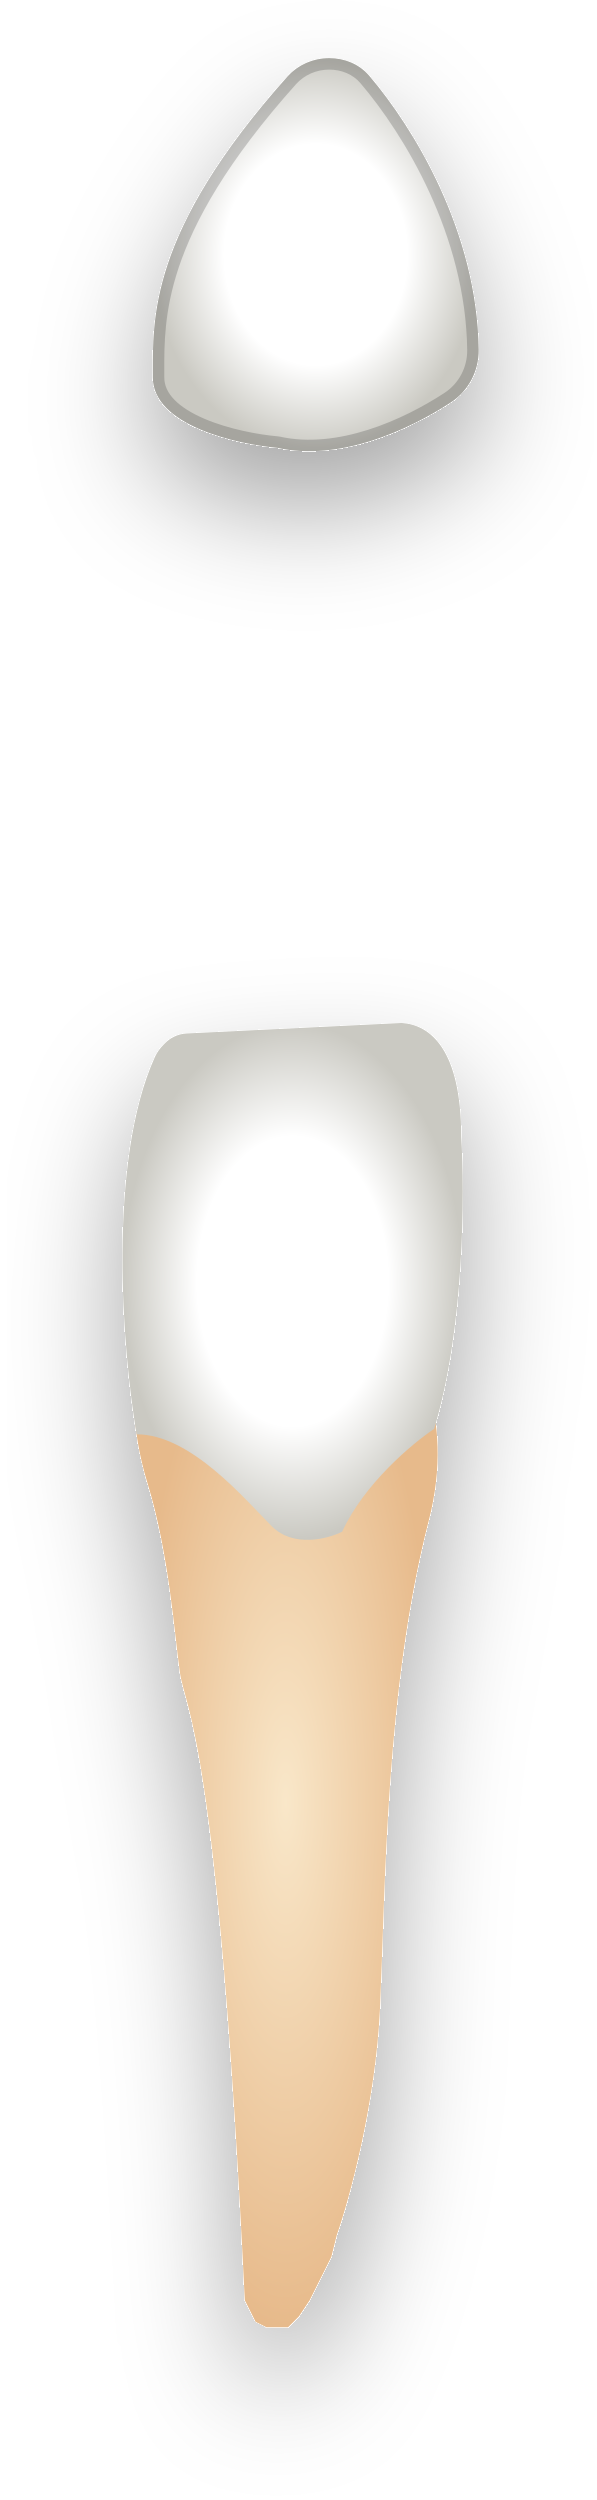
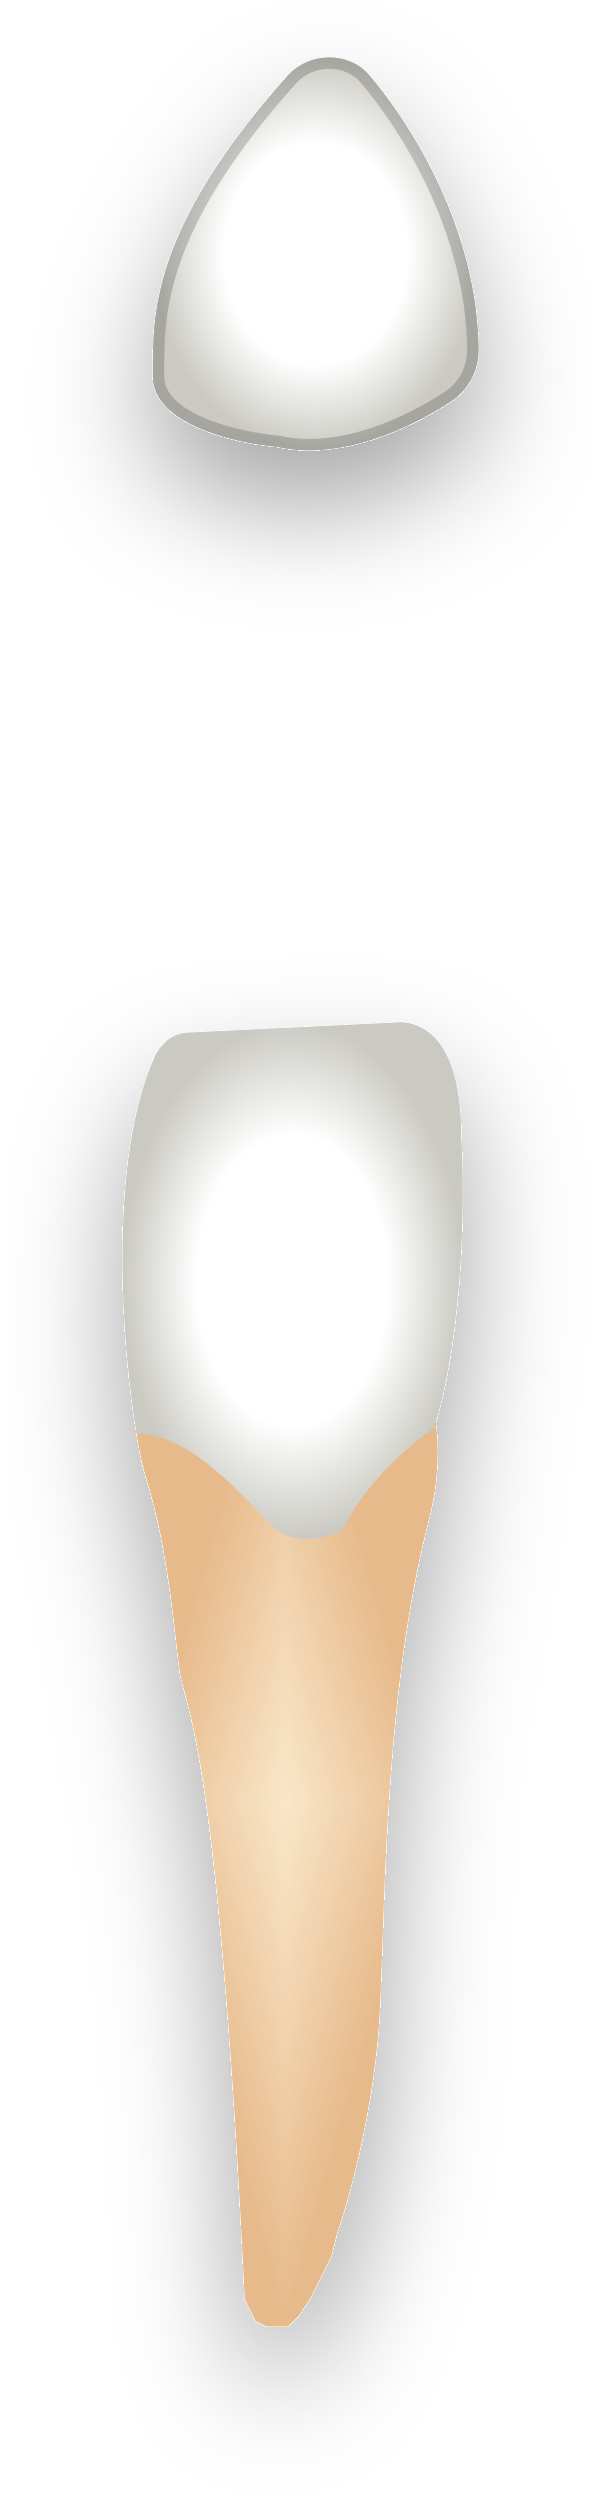
<svg xmlns="http://www.w3.org/2000/svg" width="52" height="218" viewBox="0 0 52 218" fill="none">
  <g filter="url(#filter0_d_513_2316)">
-     <path d="M12.853 129.315C11.343 124.407 11.595 120.348 11.909 118.932L12.214 118.324C13.231 116.288 14.981 114.713 17.111 113.913C19.922 112.859 22.856 112.166 25.842 111.852L27.206 111.708C29.218 111.496 31.3 111.9 32.737 113.326C36.147 116.708 39.798 123.268 37.385 132.619C33.611 147.249 33.611 164.71 33.139 175.093C32.762 183.399 30.466 191.768 29.365 194.915L28.893 196.802L28.422 197.746L27.478 199.634L27.006 200.578L26.063 201.994L25.591 202.466L25.119 202.938H24.647H23.704H23.232L22.289 202.466L21.817 201.522L21.345 200.578C18.986 151.496 16.155 149.136 15.684 145.833C15.212 142.529 14.74 135.45 12.853 129.315Z" fill="url(#paint0_diamond_513_2316)" />
-     <path d="M13.512 92.162C9.328 101.358 10.68 117.837 11.911 125.071C16.628 125.071 21.346 130.734 23.705 133.094C25.592 134.981 28.58 134.195 29.838 133.566C31.725 129.412 35.971 125.857 37.858 124.599C40.5 115.915 40.531 103.991 40.217 99.114C40.217 91.563 37.543 89.361 35.027 89.203L16.279 90.118C15.887 90.137 15.503 90.238 15.152 90.414C14.88 90.55 14.631 90.729 14.416 90.944L14.269 91.091C13.957 91.404 13.695 91.76 13.512 92.162Z" fill="url(#paint1_radial_513_2316)" />
-     <path d="M13.326 32.914C13.326 37.067 20.56 38.735 24.177 39.049C29.605 40.256 35.596 37.525 39.309 35.095C40.857 34.082 41.764 32.349 41.74 30.499C41.609 20.189 36.07 11.148 32.181 6.593C31.319 5.583 30.036 5.07 28.708 5.07C27.322 5.07 25.989 5.644 25.065 6.677C12.889 20.293 13.326 27.916 13.326 32.914Z" fill="url(#paint2_radial_513_2316)" />
-     <path d="M24.22 38.551C24.242 38.553 24.264 38.556 24.285 38.561C29.507 39.722 35.347 37.09 39.035 34.677C40.437 33.759 41.262 32.187 41.24 30.505C41.111 20.357 35.649 11.425 31.801 6.918C31.046 6.034 29.91 5.57 28.708 5.57C27.459 5.57 26.263 6.087 25.438 7.01C19.382 13.782 16.49 19.034 15.104 23.186C13.811 27.06 13.819 30.003 13.825 32.414C13.826 32.584 13.826 32.75 13.826 32.914C13.826 34.658 15.351 35.995 17.593 36.962C19.789 37.909 22.445 38.397 24.22 38.551Z" stroke="black" stroke-opacity="0.18" stroke-linecap="round" stroke-linejoin="round" />
+     <g clip-path="url(#paint0_diamond_513_2316_clip_path)" data-figma-skip-parse="true">
+       <g transform="matrix(0 0.0457781 -0.0132468 0 24.9177 157.09)">
+         <rect x="0" y="0" width="1021.84" height="1075.49" fill="url(#paint0_diamond_513_2316)" opacity="1" shape-rendering="crispEdges" />
+         <rect x="0" y="0" width="1021.84" height="1075.49" transform="scale(1 -1)" fill="url(#paint0_diamond_513_2316)" opacity="1" shape-rendering="crispEdges" />
+         <rect x="0" y="0" width="1021.84" height="1075.49" transform="scale(-1 1)" fill="url(#paint0_diamond_513_2316)" opacity="1" shape-rendering="crispEdges" />
+         <rect x="0" y="0" width="1021.84" height="1075.49" transform="scale(-1)" fill="url(#paint0_diamond_513_2316)" opacity="1" shape-rendering="crispEdges" />
+       </g>
+     </g>
+     <path d="M12.853 129.245C11.343 124.337 11.595 120.279 11.909 118.863L12.214 118.254C13.231 116.218 14.981 114.643 17.111 113.844C19.922 112.789 22.856 112.097 25.842 111.782L27.206 111.639C29.218 111.427 31.3 111.831 32.737 113.256C36.147 116.639 39.798 123.198 37.385 132.549C33.611 147.179 33.611 164.641 33.139 175.024C32.762 183.33 30.466 191.699 29.365 194.845L28.893 196.733L28.422 197.677L27.478 199.564L27.006 200.508L26.063 201.924L25.591 202.396L25.119 202.868H24.647H23.704H23.232L22.289 202.396L21.817 201.452L21.345 200.508C18.986 151.427 16.155 149.067 15.684 145.763C15.212 142.46 14.74 135.381 12.853 129.245Z" data-figma-gradient-fill="{&quot;type&quot;:&quot;GRADIENT_DIAMOND&quot;,&quot;stops&quot;:[{&quot;color&quot;:{&quot;r&quot;:0.97647058963775635,&quot;g&quot;:0.90588235855102539,&quot;b&quot;:0.78823530673980713,&quot;a&quot;:1.0},&quot;position&quot;:0.0},{&quot;color&quot;:{&quot;r&quot;:0.90588235855102539,&quot;g&quot;:0.7294117808341980,&quot;b&quot;:0.54509806632995605,&quot;a&quot;:1.0},&quot;position&quot;:1.0}],&quot;stopsVar&quot;:[{&quot;color&quot;:{&quot;r&quot;:0.97647058963775635,&quot;g&quot;:0.90588235855102539,&quot;b&quot;:0.78823530673980713,&quot;a&quot;:1.0},&quot;position&quot;:0.0},{&quot;color&quot;:{&quot;r&quot;:0.90588235855102539,&quot;g&quot;:0.7294117808341980,&quot;b&quot;:0.54509806632995605,&quot;a&quot;:1.0},&quot;position&quot;:1.0}],&quot;transform&quot;:{&quot;m00&quot;:1.6222706407454973e-15,&quot;m01&quot;:-26.493688583374023,&quot;m02&quot;:38.164588928222656,&quot;m10&quot;:91.556167602539062,&quot;m11&quot;:5.6061985227186771e-15,&quot;m12&quot;:111.3117675781250},&quot;opacity&quot;:1.0,&quot;blendMode&quot;:&quot;NORMAL&quot;,&quot;visible&quot;:true}" />
+     <path d="M13.512 92.093C9.328 101.288 10.68 117.767 11.911 125.001C16.628 125.001 21.346 130.664 23.705 133.024C25.592 134.912 28.58 134.125 29.838 133.496C31.725 129.343 35.971 125.788 37.858 124.529C40.5 115.845 40.531 103.921 40.217 99.044C40.217 91.493 37.543 89.291 35.027 89.134L16.279 90.049C15.887 90.068 15.503 90.168 15.152 90.344C14.88 90.48 14.631 90.659 14.416 90.874L14.269 91.022C13.957 91.334 13.695 91.691 13.512 92.093Z" fill="url(#paint1_radial_513_2316)" />
+     <path d="M13.326 32.844C13.326 36.998 20.56 38.665 24.177 38.98C29.605 40.186 35.596 37.456 39.309 35.026C40.857 34.012 41.764 32.279 41.74 30.43C41.609 20.119 36.07 11.078 32.181 6.524C31.319 5.514 30.036 5 28.708 5C27.322 5 25.989 5.574 25.065 6.607C12.889 20.224 13.326 27.846 13.326 32.844Z" fill="url(#paint2_radial_513_2316)" />
+     <path d="M24.22 38.481C24.242 38.483 24.264 38.487 24.285 38.492C29.507 39.652 35.347 37.021 39.035 34.607C40.437 33.689 41.262 32.118 41.24 30.436C41.111 20.287 35.649 11.355 31.801 6.848C31.046 5.965 29.91 5.5 28.708 5.5C27.459 5.5 26.263 6.018 25.438 6.941C19.382 13.713 16.49 18.965 15.104 23.116C13.811 26.991 13.819 29.934 13.825 32.345C13.826 32.514 13.826 32.68 13.826 32.844C13.826 34.589 15.351 35.925 17.593 36.892C19.789 37.84 22.445 38.327 24.22 38.481Z" stroke="black" stroke-opacity="0.18" stroke-linecap="round" stroke-linejoin="round" />
  </g>
  <defs>
-     <filter id="filter0_d_513_2316" x="0.68" y="0.07" width="51.06" height="217.868" filterUnits="userSpaceOnUse" color-interpolation-filters="sRGB">
+     <filter id="filter0_d_513_2316" x="0.68" y="0" width="51.06" height="217.868" filterUnits="userSpaceOnUse" color-interpolation-filters="sRGB">
      <feFlood flood-opacity="0" result="BackgroundImageFix" />
      <feColorMatrix in="SourceAlpha" type="matrix" values="0 0 0 0 0 0 0 0 0 0 0 0 0 0 0 0 0 0 127 0" result="hardAlpha" />
      <feOffset dy="5" />
      <feGaussianBlur stdDeviation="5" />
      <feComposite in2="hardAlpha" operator="out" />
      <feColorMatrix type="matrix" values="0 0 0 0 0 0 0 0 0 0 0 0 0 0 0 0 0 0 0.35 0" />
      <feBlend mode="normal" in2="BackgroundImageFix" result="effect1_dropShadow_513_2316" />
      <feBlend mode="normal" in="SourceGraphic" in2="effect1_dropShadow_513_2316" result="shape" />
    </filter>
-     <radialGradient id="paint0_diamond_513_2316" cx="0" cy="0" r="1" gradientUnits="userSpaceOnUse" gradientTransform="translate(24.9177 157.159) rotate(90) scale(45.7781 13.2468)">
+     <clipPath id="paint0_diamond_513_2316_clip_path">
+       <path d="M12.853 129.245C11.343 124.337 11.595 120.279 11.909 118.863L12.214 118.254C13.231 116.218 14.981 114.643 17.111 113.844C19.922 112.789 22.856 112.097 25.842 111.782L27.206 111.639C29.218 111.427 31.3 111.831 32.737 113.256C36.147 116.639 39.798 123.198 37.385 132.549C33.611 147.179 33.611 164.641 33.139 175.024C32.762 183.33 30.466 191.699 29.365 194.845L28.893 196.733L28.422 197.677L27.478 199.564L27.006 200.508L26.063 201.924L25.591 202.396L25.119 202.868H24.647H23.704H23.232L22.289 202.396L21.817 201.452L21.345 200.508C18.986 151.427 16.155 149.067 15.684 145.763C15.212 142.46 14.74 135.381 12.853 129.245Z" />
+     </clipPath>
+     <linearGradient id="paint0_diamond_513_2316" x1="0" y1="0" x2="500" y2="500" gradientUnits="userSpaceOnUse">
      <stop stop-color="#F9E7C9" />
      <stop offset="1" stop-color="#E7BA8B" />
-     </radialGradient>
-     <radialGradient id="paint1_radial_513_2316" cx="0" cy="0" r="1" gradientUnits="userSpaceOnUse" gradientTransform="translate(25.516 111.74) rotate(90) scale(22.5369 14.8363)">
+     </linearGradient>
+     <radialGradient id="paint1_radial_513_2316" cx="0" cy="0" r="1" gradientUnits="userSpaceOnUse" gradientTransform="translate(25.516 111.671) rotate(90) scale(22.5369 14.8363)">
      <stop offset="0.562" stop-color="white" />
      <stop offset="1" stop-color="#CAC9C2" />
    </radialGradient>
-     <radialGradient id="paint2_radial_513_2316" cx="0" cy="0" r="1" gradientUnits="userSpaceOnUse" gradientTransform="translate(27.5334 22.2069) rotate(-90) scale(17.1373 14.2091)">
+     <radialGradient id="paint2_radial_513_2316" cx="0" cy="0" r="1" gradientUnits="userSpaceOnUse" gradientTransform="translate(27.5334 22.1373) rotate(-90) scale(17.1373 14.2091)">
      <stop offset="0.562" stop-color="white" />
      <stop offset="1" stop-color="#CAC9C2" />
    </radialGradient>
  </defs>
</svg>
